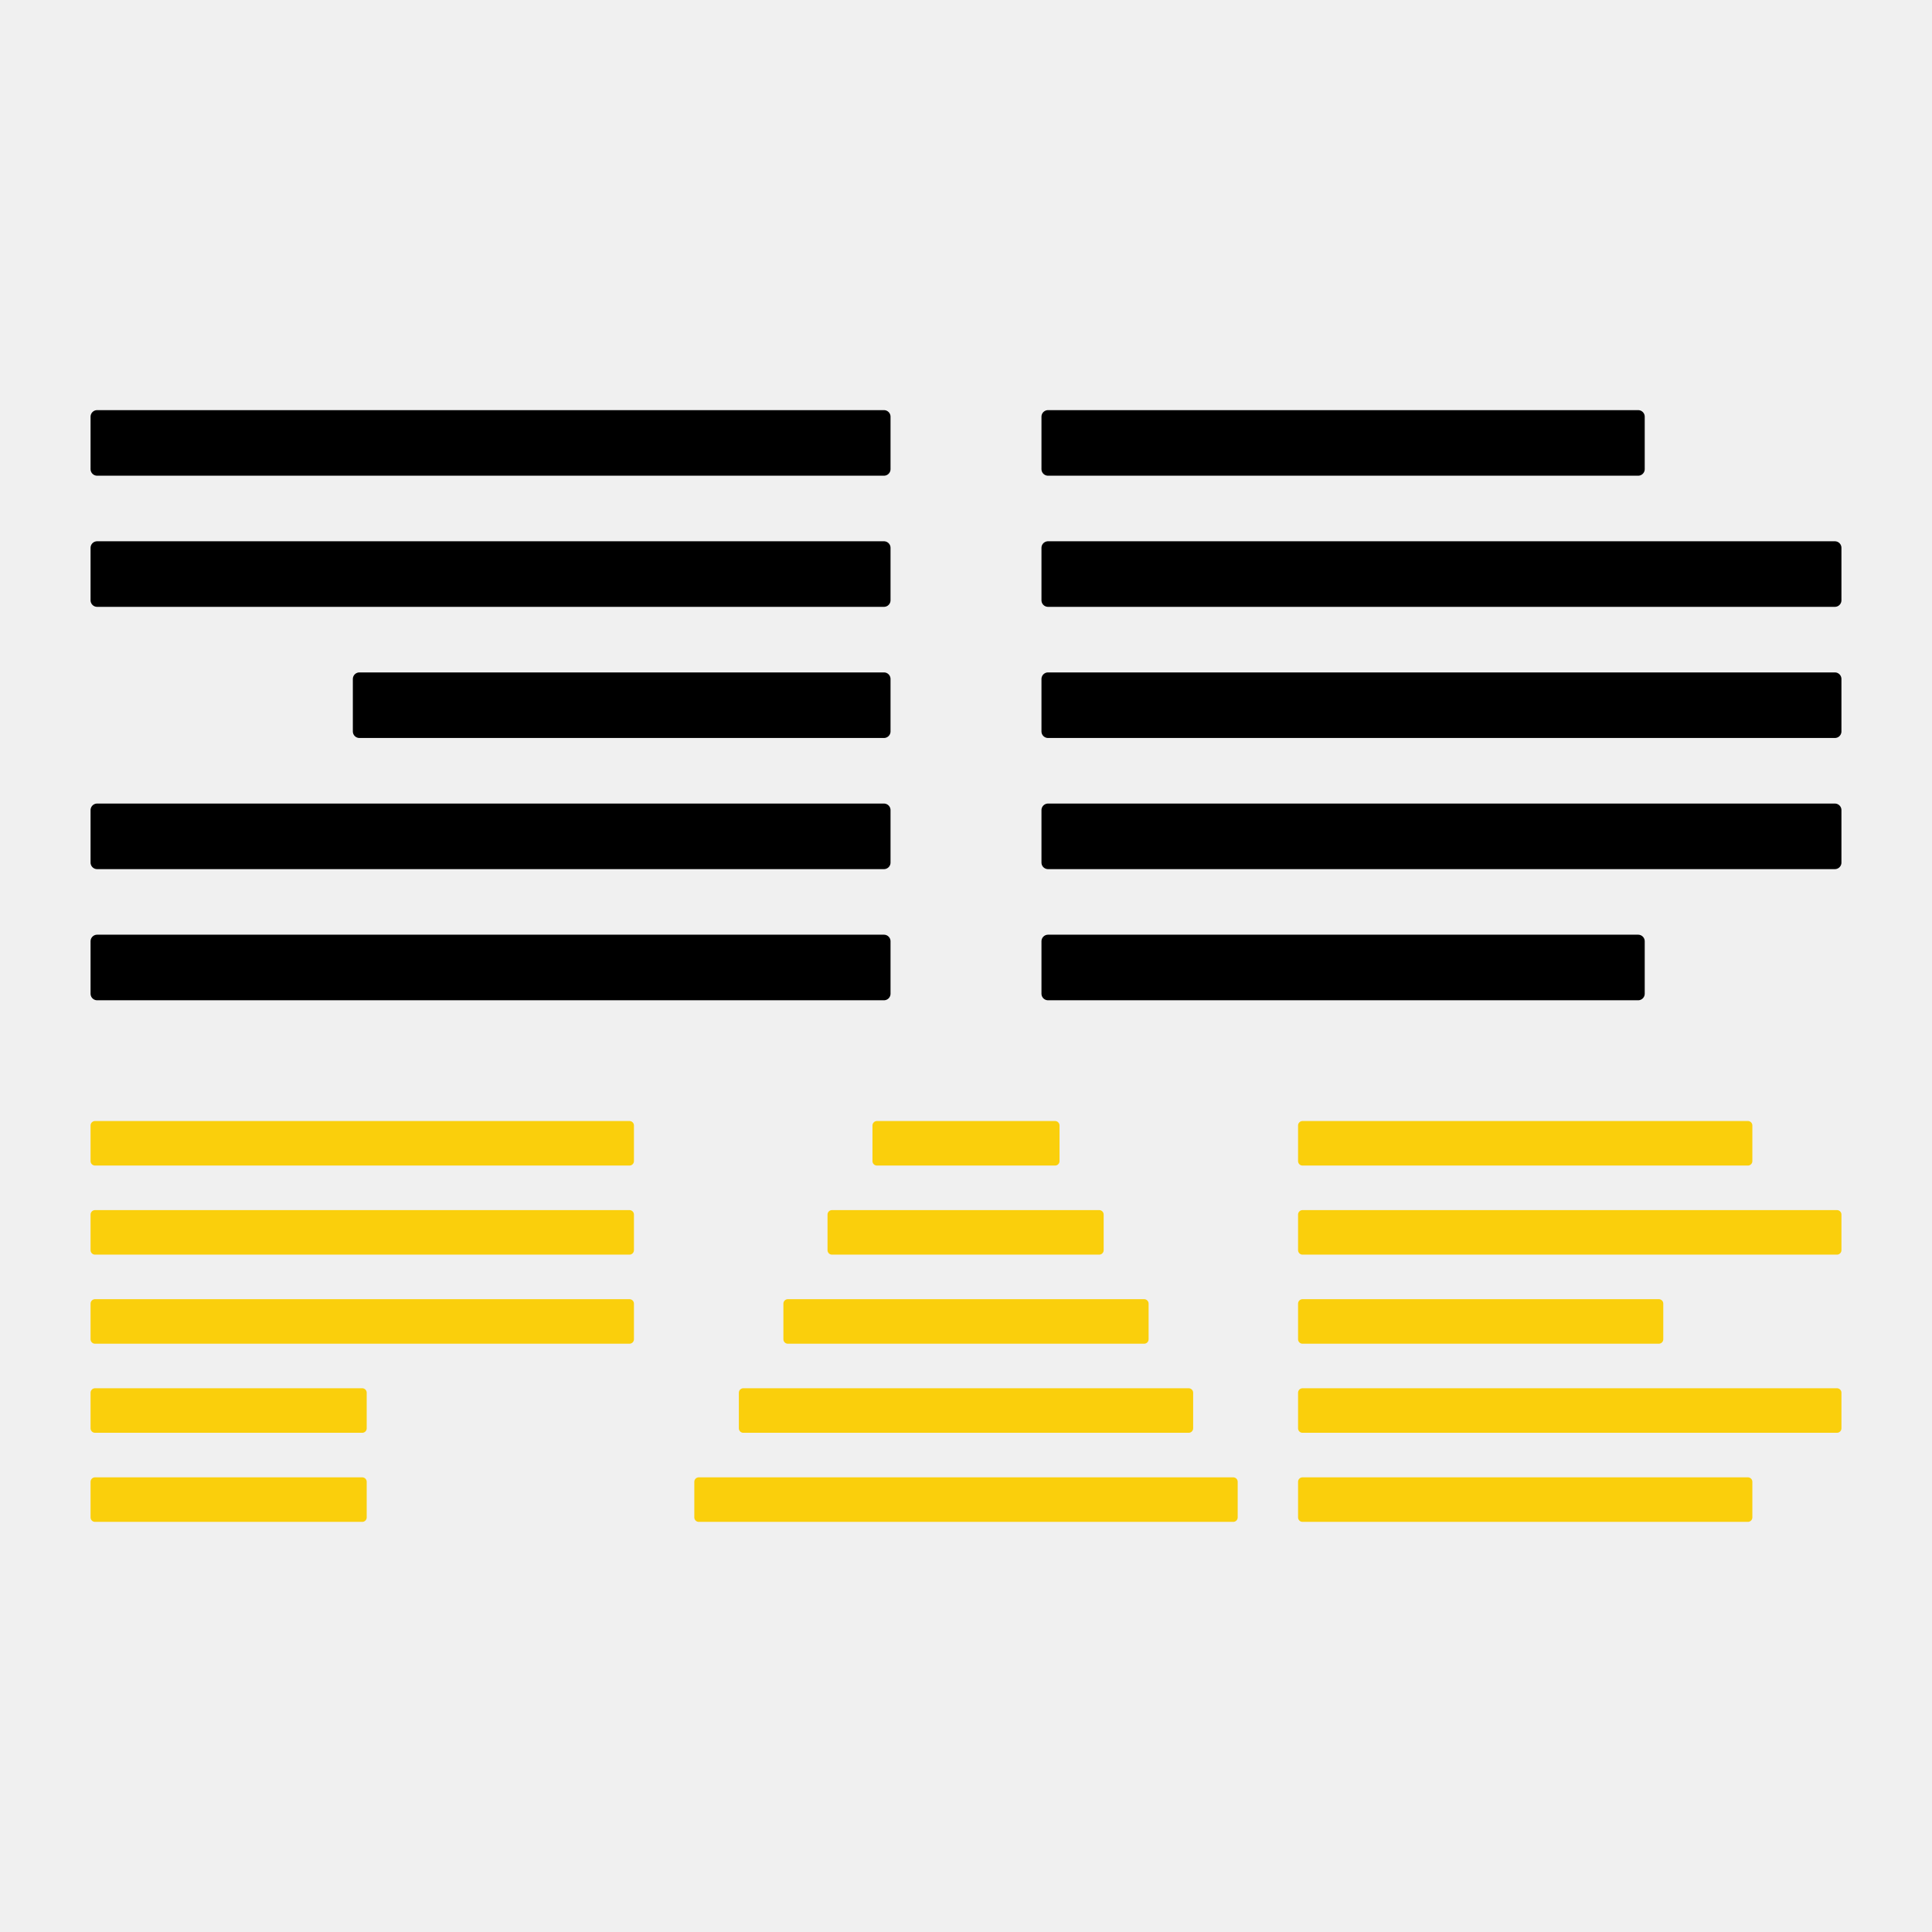
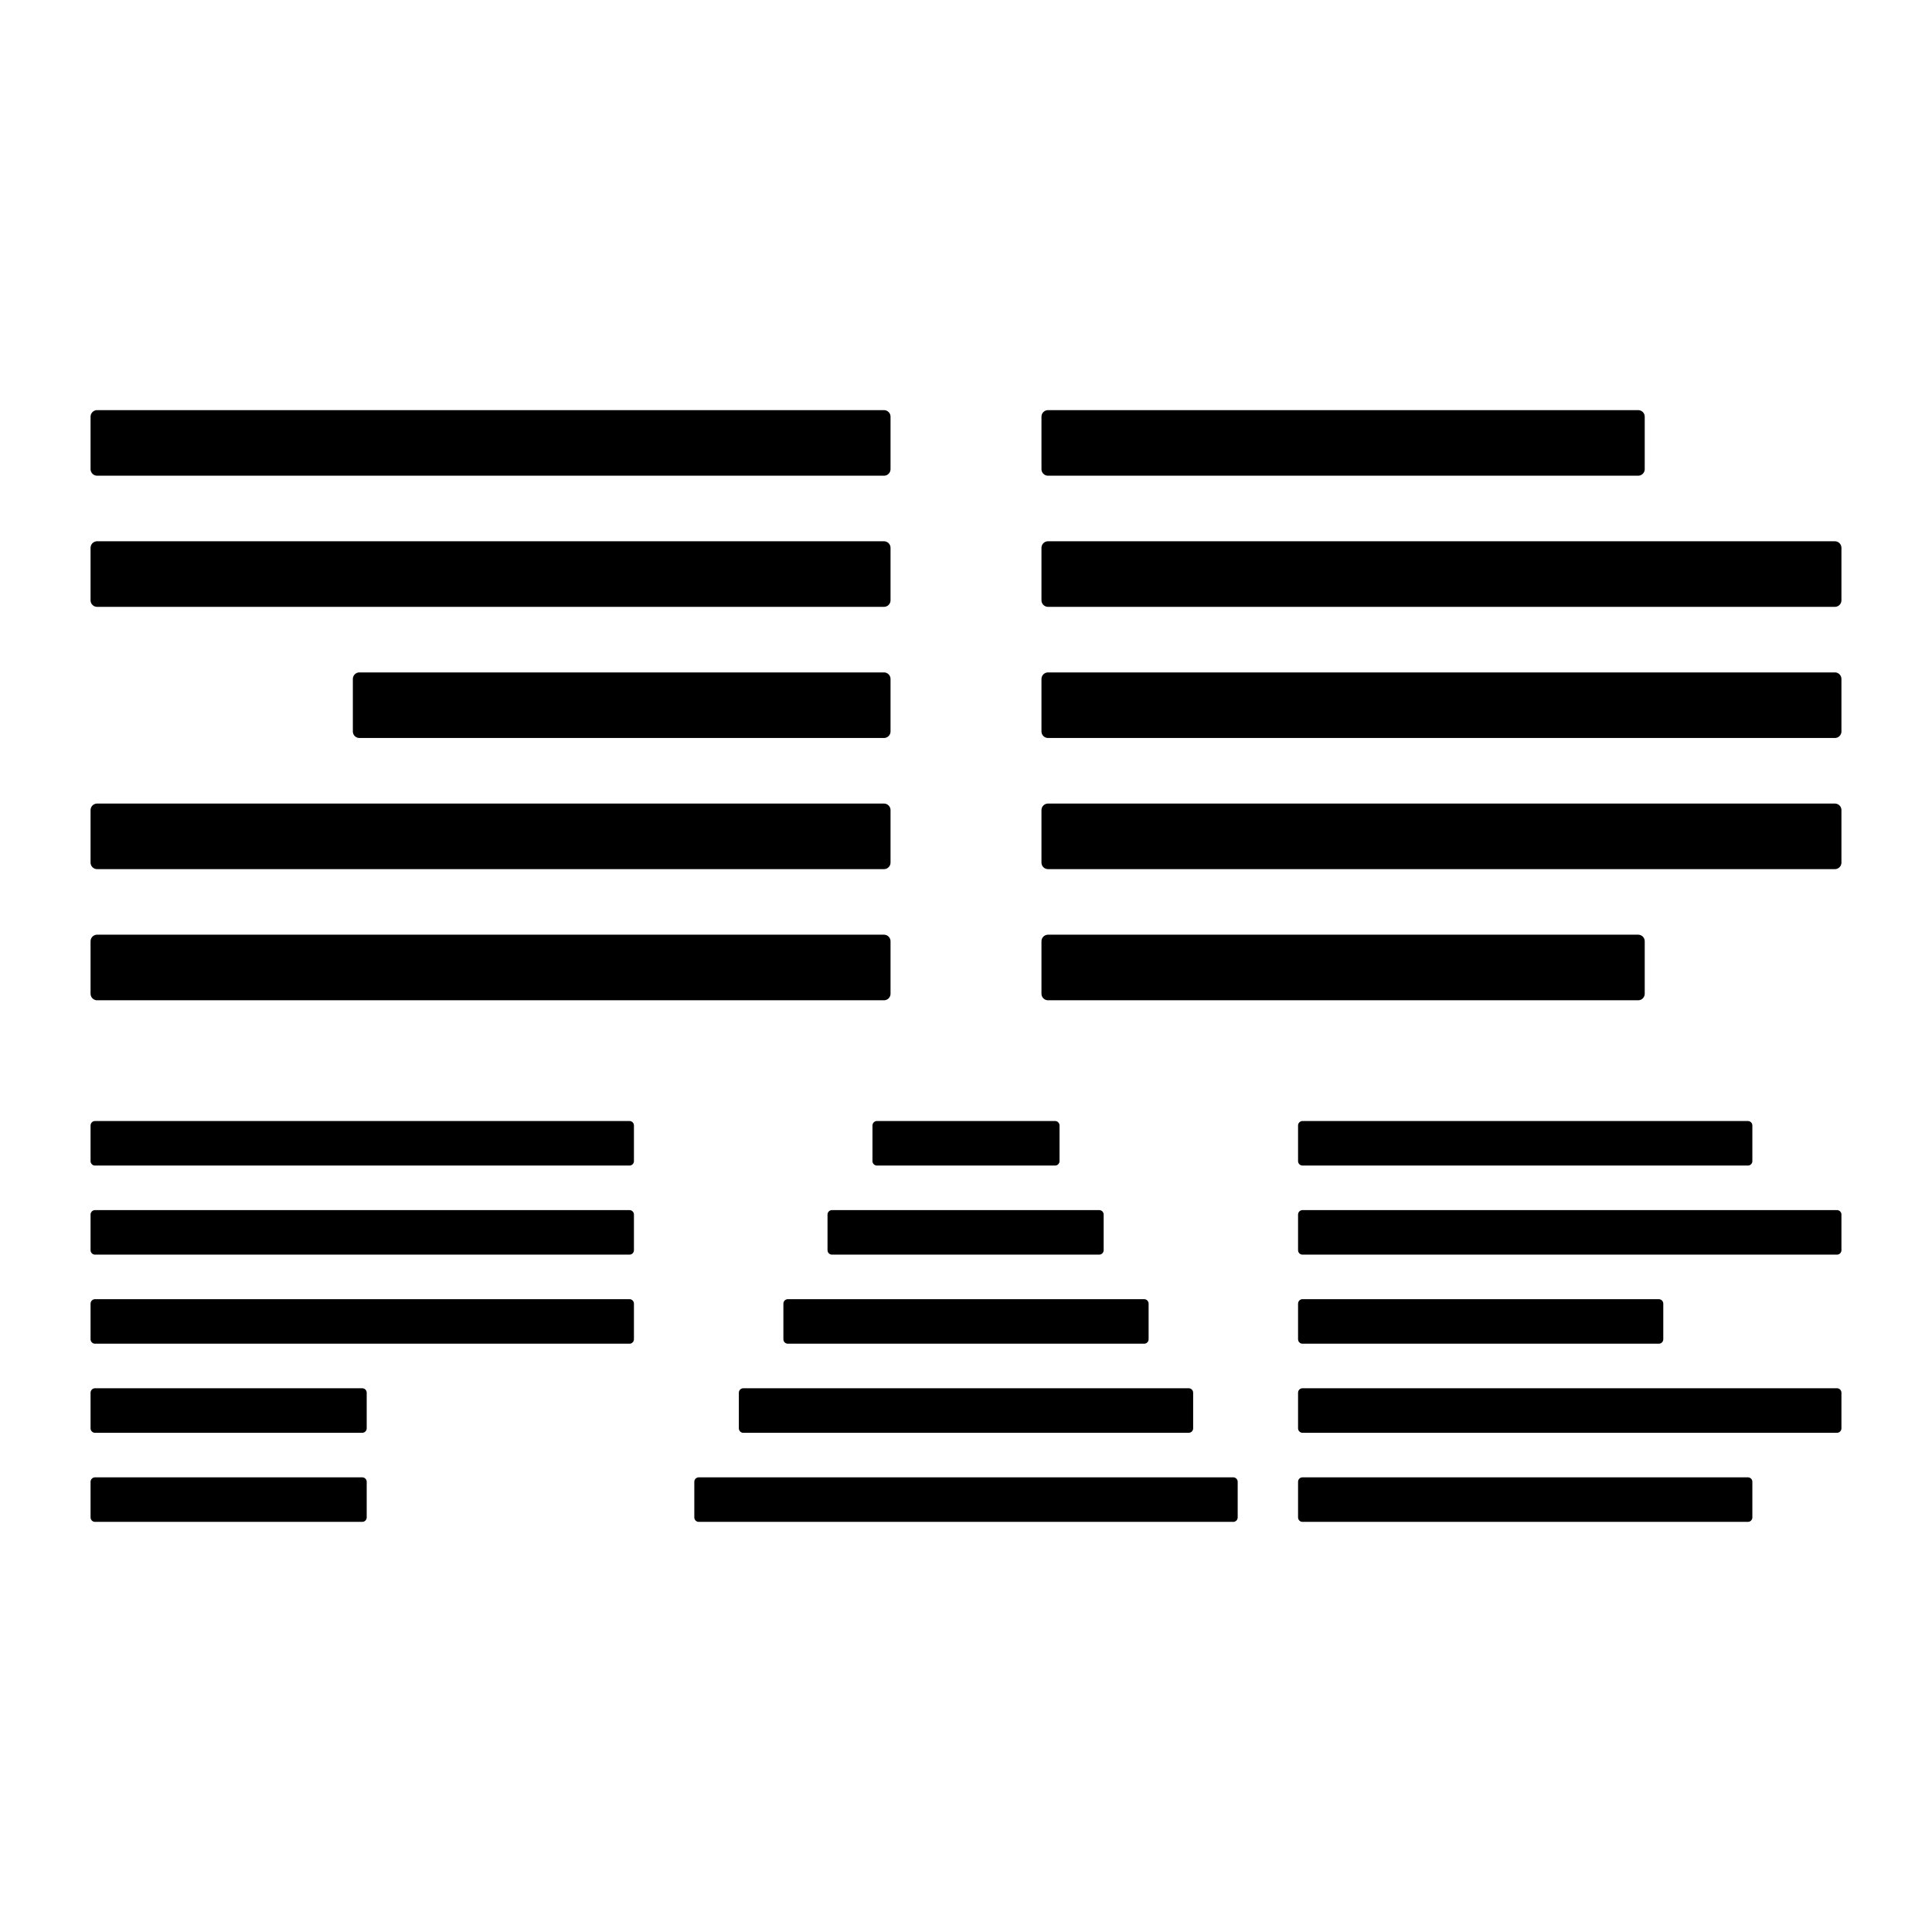
<svg xmlns="http://www.w3.org/2000/svg" viewBox="0 0 512 512" width="512" height="512">
+   <rect width="512" height="512" fill="#ffffff" />
  <g id="lettera-3" transform="translate(24 108.6885) scale(3.47541) translate(-59.5 -139.5)">
-     <rect x="60" y="140" width="60" height="4" style="paint-order: fill; stroke: rgb(0, 0, 0); stroke-linejoin: round; stroke-width: 1;" />
-     <rect x="60" y="150" width="60" height="4" style="paint-order: fill; stroke: rgb(0, 0, 0); stroke-linejoin: round; stroke-width: 1;" />
-     <rect x="80" y="160" width="40" height="4" style="paint-order: fill; stroke: rgb(0, 0, 0); stroke-linejoin: round; stroke-width: 1;" />
-     <rect x="60" y="170" width="60" height="4" style="paint-order: fill; stroke: rgb(0, 0, 0); stroke-linejoin: round; stroke-width: 1;" />
-     <rect x="60" y="180" width="60" height="4" style="paint-order: fill; stroke: rgb(0, 0, 0); stroke-linejoin: round; stroke-width: 1;" />
+     <rect x="60" y="140" width="60" height="4" style="paint-order: fill; fill: rgb(0, 0, 0); stroke: rgb(0, 0, 0); stroke-linejoin: round; stroke-width: 1;" />
+     <rect x="60" y="150" width="60" height="4" style="paint-order: fill; fill: rgb(0, 0, 0); stroke: rgb(0, 0, 0); stroke-linejoin: round; stroke-width: 1;" />
+     <rect x="80" y="160" width="40" height="4" style="paint-order: fill; fill: rgb(0, 0, 0); stroke: rgb(0, 0, 0); stroke-linejoin: round; stroke-width: 1;" />
+     <rect x="60" y="170" width="60" height="4" style="paint-order: fill; fill: rgb(0, 0, 0); stroke: rgb(0, 0, 0); stroke-linejoin: round; stroke-width: 1;" />
+     <rect x="60" y="180" width="60" height="4" style="paint-order: fill; fill: rgb(0, 0, 0); stroke: rgb(0, 0, 0); stroke-linejoin: round; stroke-width: 1;" />
  </g>
  <g id="lettera-D" transform="translate(276 108.6885) scale(3.47541) translate(-139.5 -139.5)">
-     <rect x="140" y="140" width="45" height="4" style="paint-order: fill; stroke: rgb(0, 0, 0); stroke-linejoin: round; stroke-width: 1;" />
-     <rect x="140" y="150" width="60" height="4" style="paint-order: fill; stroke: rgb(0, 0, 0); stroke-linejoin: round; stroke-width: 1;" />
-     <rect x="140" y="160" width="60" height="4" style="paint-order: fill; stroke: rgb(0, 0, 0); stroke-linejoin: round; stroke-width: 1;" />
-     <rect x="140" y="170" width="60" height="4" style="paint-order: fill; stroke: rgb(0, 0, 0); stroke-linejoin: round; stroke-width: 1;" />
-     <rect x="140" y="180" width="45" height="4" style="paint-order: fill; stroke: rgb(0, 0, 0); stroke-linejoin: round; stroke-width: 1;" />
+     <rect x="140" y="140" width="45" height="4" style="paint-order: fill; fill: rgb(0, 0, 0); stroke: rgb(0, 0, 0); stroke-linejoin: round; stroke-width: 1;" />
+     <rect x="140" y="150" width="60" height="4" style="paint-order: fill; fill: rgb(0, 0, 0); stroke: rgb(0, 0, 0); stroke-linejoin: round; stroke-width: 1;" />
+     <rect x="140" y="160" width="60" height="4" style="paint-order: fill; fill: rgb(0, 0, 0); stroke: rgb(0, 0, 0); stroke-linejoin: round; stroke-width: 1;" />
+     <rect x="140" y="170" width="60" height="4" style="paint-order: fill; fill: rgb(0, 0, 0); stroke: rgb(0, 0, 0); stroke-linejoin: round; stroke-width: 1;" />
+     <rect x="140" y="180" width="45" height="4" style="paint-order: fill; fill: rgb(0, 0, 0); stroke: rgb(0, 0, 0); stroke-linejoin: round; stroke-width: 1;" />
  </g>
  <g id="lettera-F" transform="translate(24 297.082) scale(2.360656) translate(-239.5 -139.5)">
-     <rect x="240" y="140" width="60" height="4" style="paint-order: fill; stroke-linejoin: round; stroke-width: 1; fill: rgb(250, 207, 12); stroke: rgb(250, 207, 12);" />
-     <rect x="240" y="150" width="60" height="4" style="paint-order: fill; stroke-linejoin: round; stroke-width: 1; fill: rgb(250, 207, 12); stroke: rgb(250, 207, 12);" />
-     <rect x="240" y="160" width="60" height="4" style="paint-order: fill; stroke-linejoin: round; stroke-width: 1; fill: rgb(250, 207, 12); stroke: rgb(250, 207, 12);" />
-     <rect x="240" y="170" width="30" height="4" style="paint-order: fill; stroke-linejoin: round; stroke-width: 1; fill: rgb(250, 207, 12); stroke: rgb(250, 207, 12);" />
-     <rect x="240" y="180" width="30" height="4" style="paint-order: fill; stroke-linejoin: round; stroke-width: 1; fill: rgb(250, 207, 12); stroke: rgb(250, 207, 12);" />
+     <rect x="240" y="140" width="60" height="4" style="paint-order: fill; stroke-linejoin: round; stroke-width: 1; fill: rgb(0, 0, 0); stroke: rgb(0, 0, 0);" />
+     <rect x="240" y="150" width="60" height="4" style="paint-order: fill; stroke-linejoin: round; stroke-width: 1; fill: rgb(0, 0, 0); stroke: rgb(0, 0, 0);" />
+     <rect x="240" y="160" width="60" height="4" style="paint-order: fill; stroke-linejoin: round; stroke-width: 1; fill: rgb(0, 0, 0); stroke: rgb(0, 0, 0);" />
+     <rect x="240" y="170" width="30" height="4" style="paint-order: fill; stroke-linejoin: round; stroke-width: 1; fill: rgb(0, 0, 0); stroke: rgb(0, 0, 0);" />
+     <rect x="240" y="180" width="30" height="4" style="paint-order: fill; stroke-linejoin: round; stroke-width: 1; fill: rgb(0, 0, 0); stroke: rgb(0, 0, 0);" />
  </g>
  <g id="lettera-a" transform="translate(184 297.082) scale(2.360656) translate(-309.5 -139.5)">
-     <rect x="330" y="140" width="20" height="4" style="paint-order: fill; stroke-linejoin: round; stroke-width: 1; fill: rgb(250, 207, 12); stroke: rgb(250, 207, 12);" />
-     <rect x="324.954" y="150" width="30" height="4" style="paint-order: fill; stroke-linejoin: round; stroke-width: 1; fill: rgb(250, 207, 12); stroke: rgb(250, 207, 12);" />
-     <rect x="320" y="160" width="40" height="4" style="paint-order: fill; stroke-linejoin: round; stroke-width: 1; fill: rgb(250, 207, 12); stroke: rgb(250, 207, 12);" />
-     <rect x="315" y="170" width="50" height="4" style="paint-order: fill; stroke-linejoin: round; stroke-width: 1; fill: rgb(250, 207, 12); stroke: rgb(250, 207, 12);" />
-     <rect x="310" y="180" width="60" height="4" style="paint-order: fill; stroke-linejoin: round; stroke-width: 1; fill: rgb(250, 207, 12); stroke: rgb(250, 207, 12);" />
+     <rect x="330" y="140" width="20" height="4" style="paint-order: fill; stroke-linejoin: round; stroke-width: 1; fill: rgb(0, 0, 0); stroke: rgb(0, 0, 0);" />
+     <rect x="324.954" y="150" width="30" height="4" style="paint-order: fill; stroke-linejoin: round; stroke-width: 1; fill: rgb(0, 0, 0); stroke: rgb(0, 0, 0);" />
+     <rect x="320" y="160" width="40" height="4" style="paint-order: fill; stroke-linejoin: round; stroke-width: 1; fill: rgb(0, 0, 0); stroke: rgb(0, 0, 0);" />
+     <rect x="315" y="170" width="50" height="4" style="paint-order: fill; stroke-linejoin: round; stroke-width: 1; fill: rgb(0, 0, 0); stroke: rgb(0, 0, 0);" />
+     <rect x="310" y="180" width="60" height="4" style="paint-order: fill; stroke-linejoin: round; stroke-width: 1; fill: rgb(0, 0, 0); stroke: rgb(0, 0, 0);" />
  </g>
  <g id="lettera-b" transform="translate(344 297.082) scale(2.360656) translate(-389.5 -139.5)">
-     <rect x="390" y="140" width="50" height="4" style="paint-order: fill; stroke-linejoin: round; stroke-width: 1; fill: rgb(250, 207, 12); stroke: rgb(250, 207, 12);" />
-     <rect x="390" y="150" width="60" height="4" style="paint-order: fill; stroke-linejoin: round; stroke-width: 1; fill: rgb(250, 207, 12); stroke: rgb(250, 207, 12);" />
-     <rect x="390" y="160" width="40" height="4" style="paint-order: fill; stroke-linejoin: round; stroke-width: 1; fill: rgb(250, 207, 12); stroke: rgb(250, 207, 12);" />
-     <rect x="390" y="170" width="60" height="4" style="paint-order: fill; stroke-linejoin: round; stroke-width: 1; fill: rgb(250, 207, 12); stroke: rgb(250, 207, 12);" />
-     <rect x="390" y="180" width="50" height="4" style="paint-order: fill; stroke-linejoin: round; stroke-width: 1; fill: rgb(250, 207, 12); stroke: rgb(250, 207, 12);" />
+     <rect x="390" y="140" width="50" height="4" style="paint-order: fill; stroke-linejoin: round; stroke-width: 1; fill: rgb(0, 0, 0); stroke: rgb(0, 0, 0);" />
+     <rect x="390" y="150" width="60" height="4" style="paint-order: fill; stroke-linejoin: round; stroke-width: 1; fill: rgb(0, 0, 0); stroke: rgb(0, 0, 0);" />
+     <rect x="390" y="160" width="40" height="4" style="paint-order: fill; stroke-linejoin: round; stroke-width: 1; fill: rgb(0, 0, 0); stroke: rgb(0, 0, 0);" />
+     <rect x="390" y="170" width="60" height="4" style="paint-order: fill; stroke-linejoin: round; stroke-width: 1; fill: rgb(0, 0, 0); stroke: rgb(0, 0, 0);" />
+     <rect x="390" y="180" width="50" height="4" style="paint-order: fill; stroke-linejoin: round; stroke-width: 1; fill: rgb(0, 0, 0); stroke: rgb(0, 0, 0);" />
  </g>
</svg>
